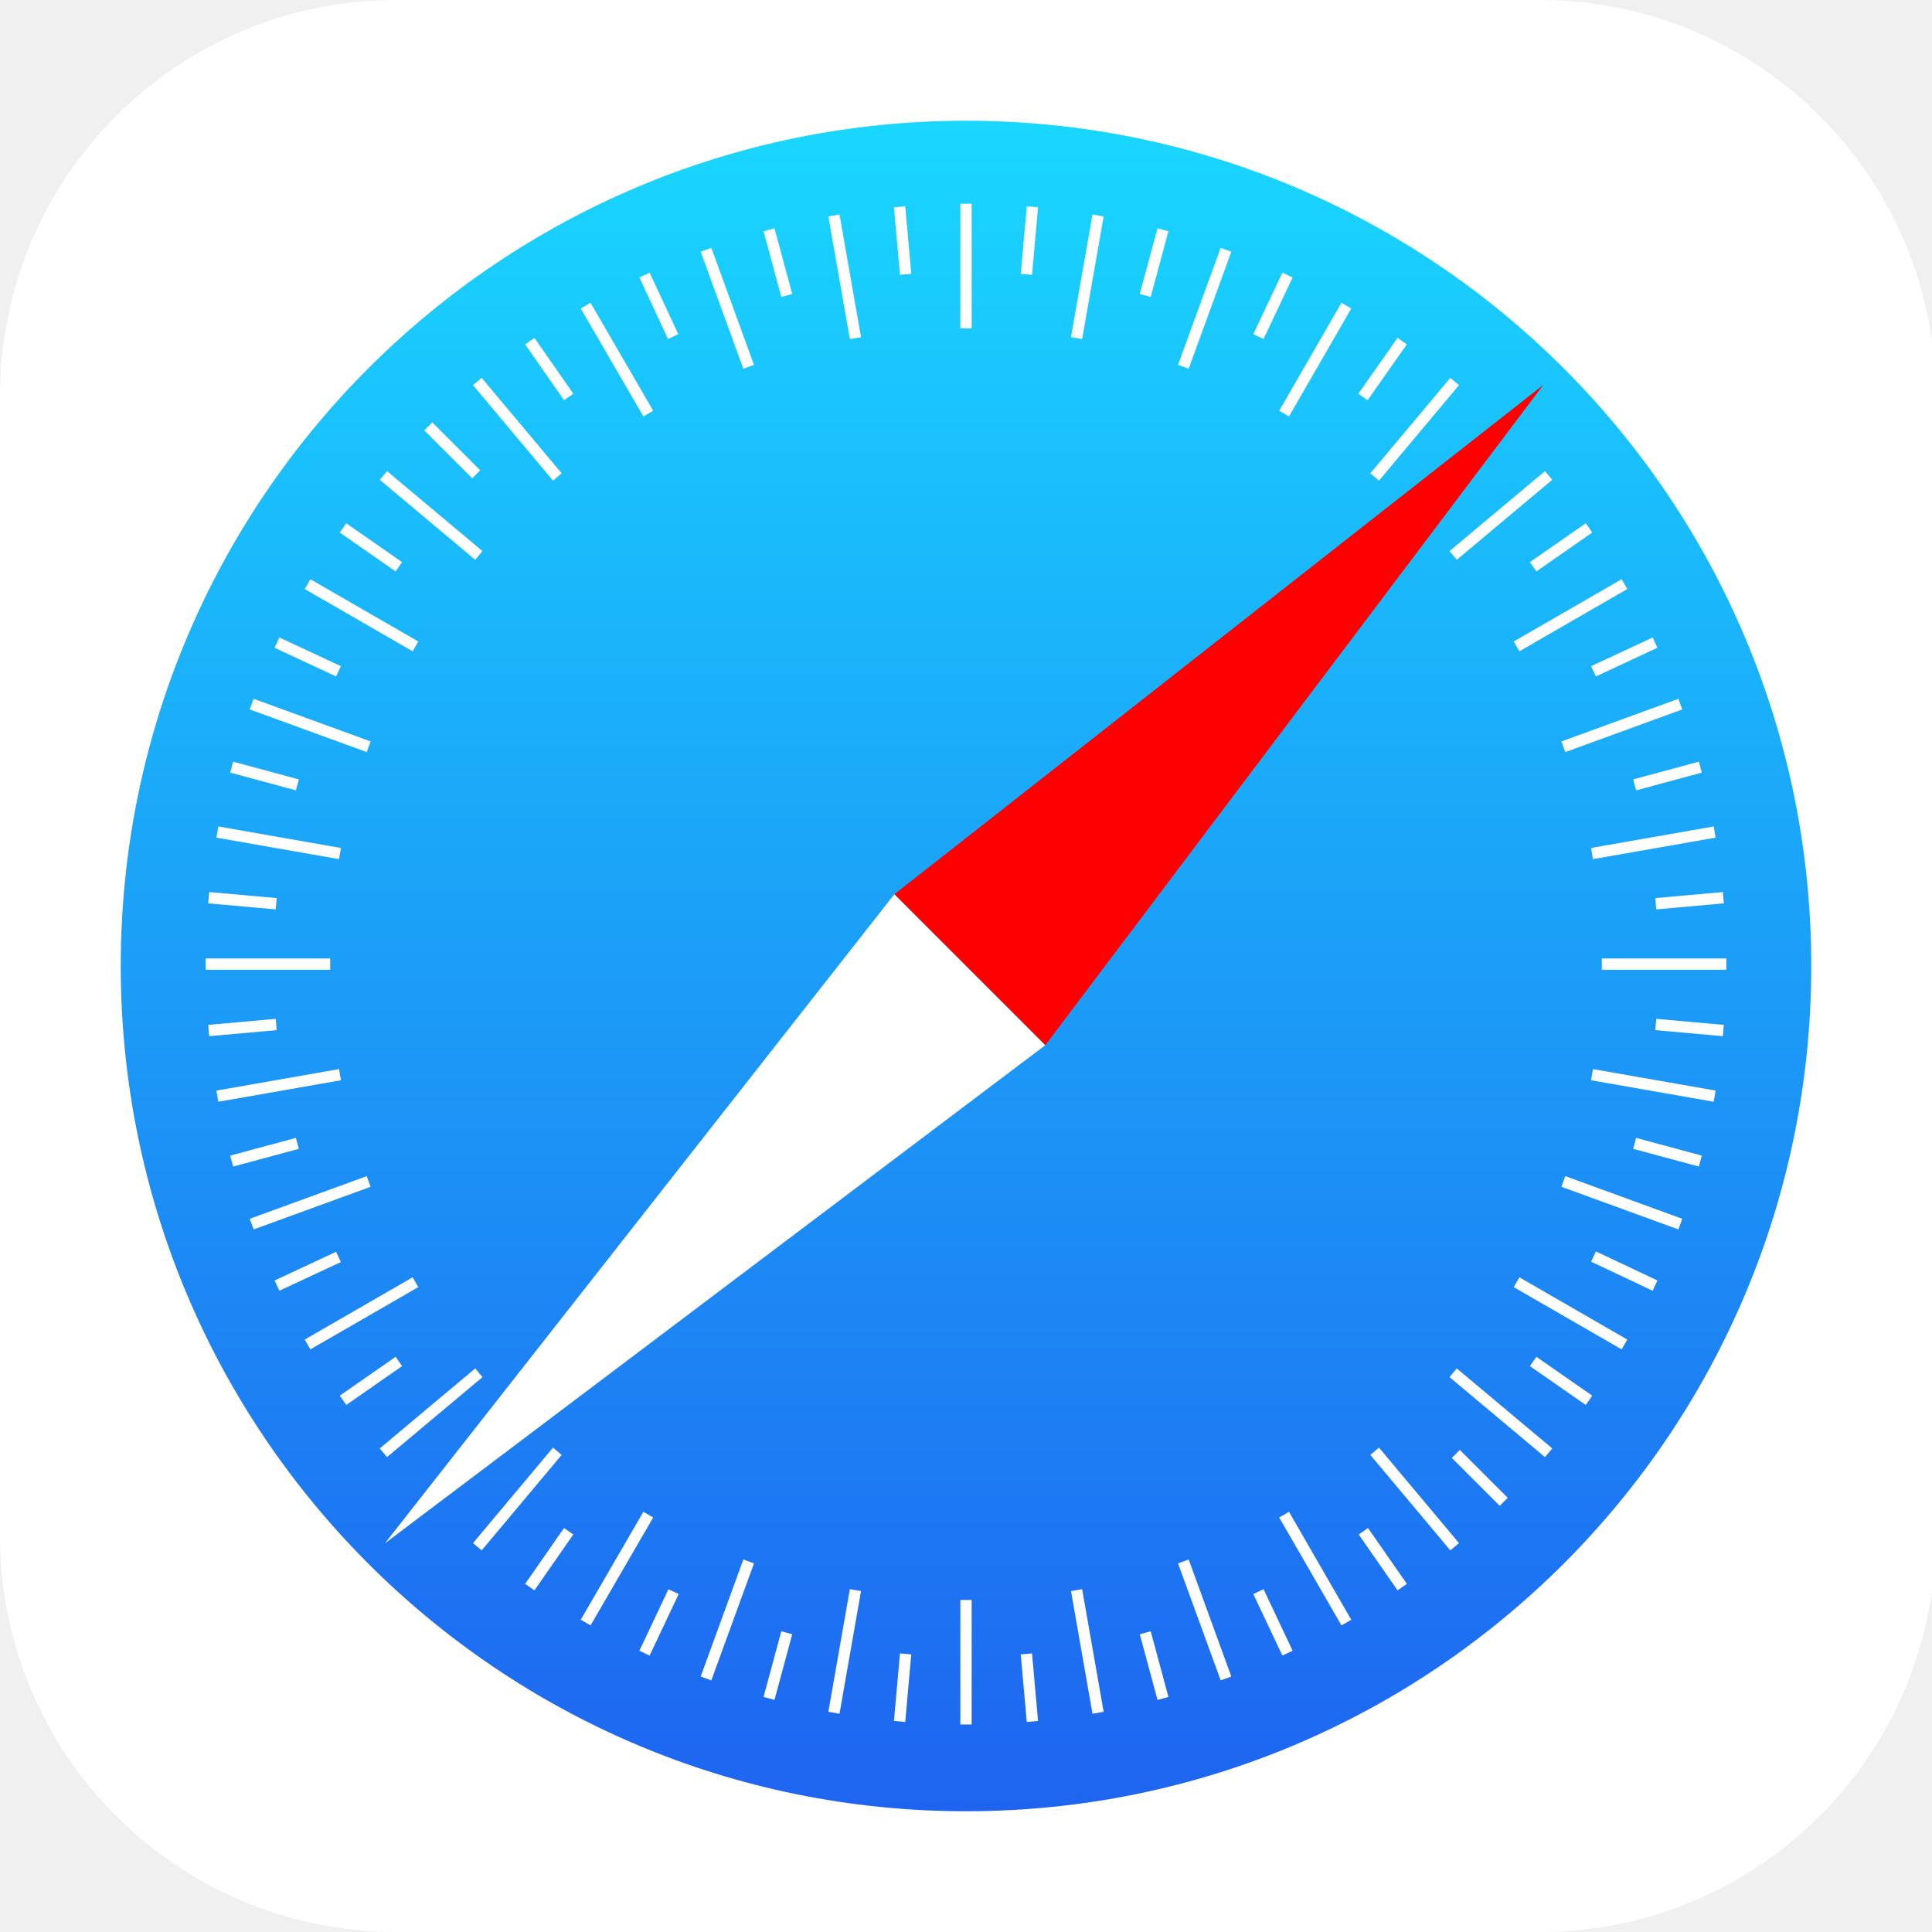
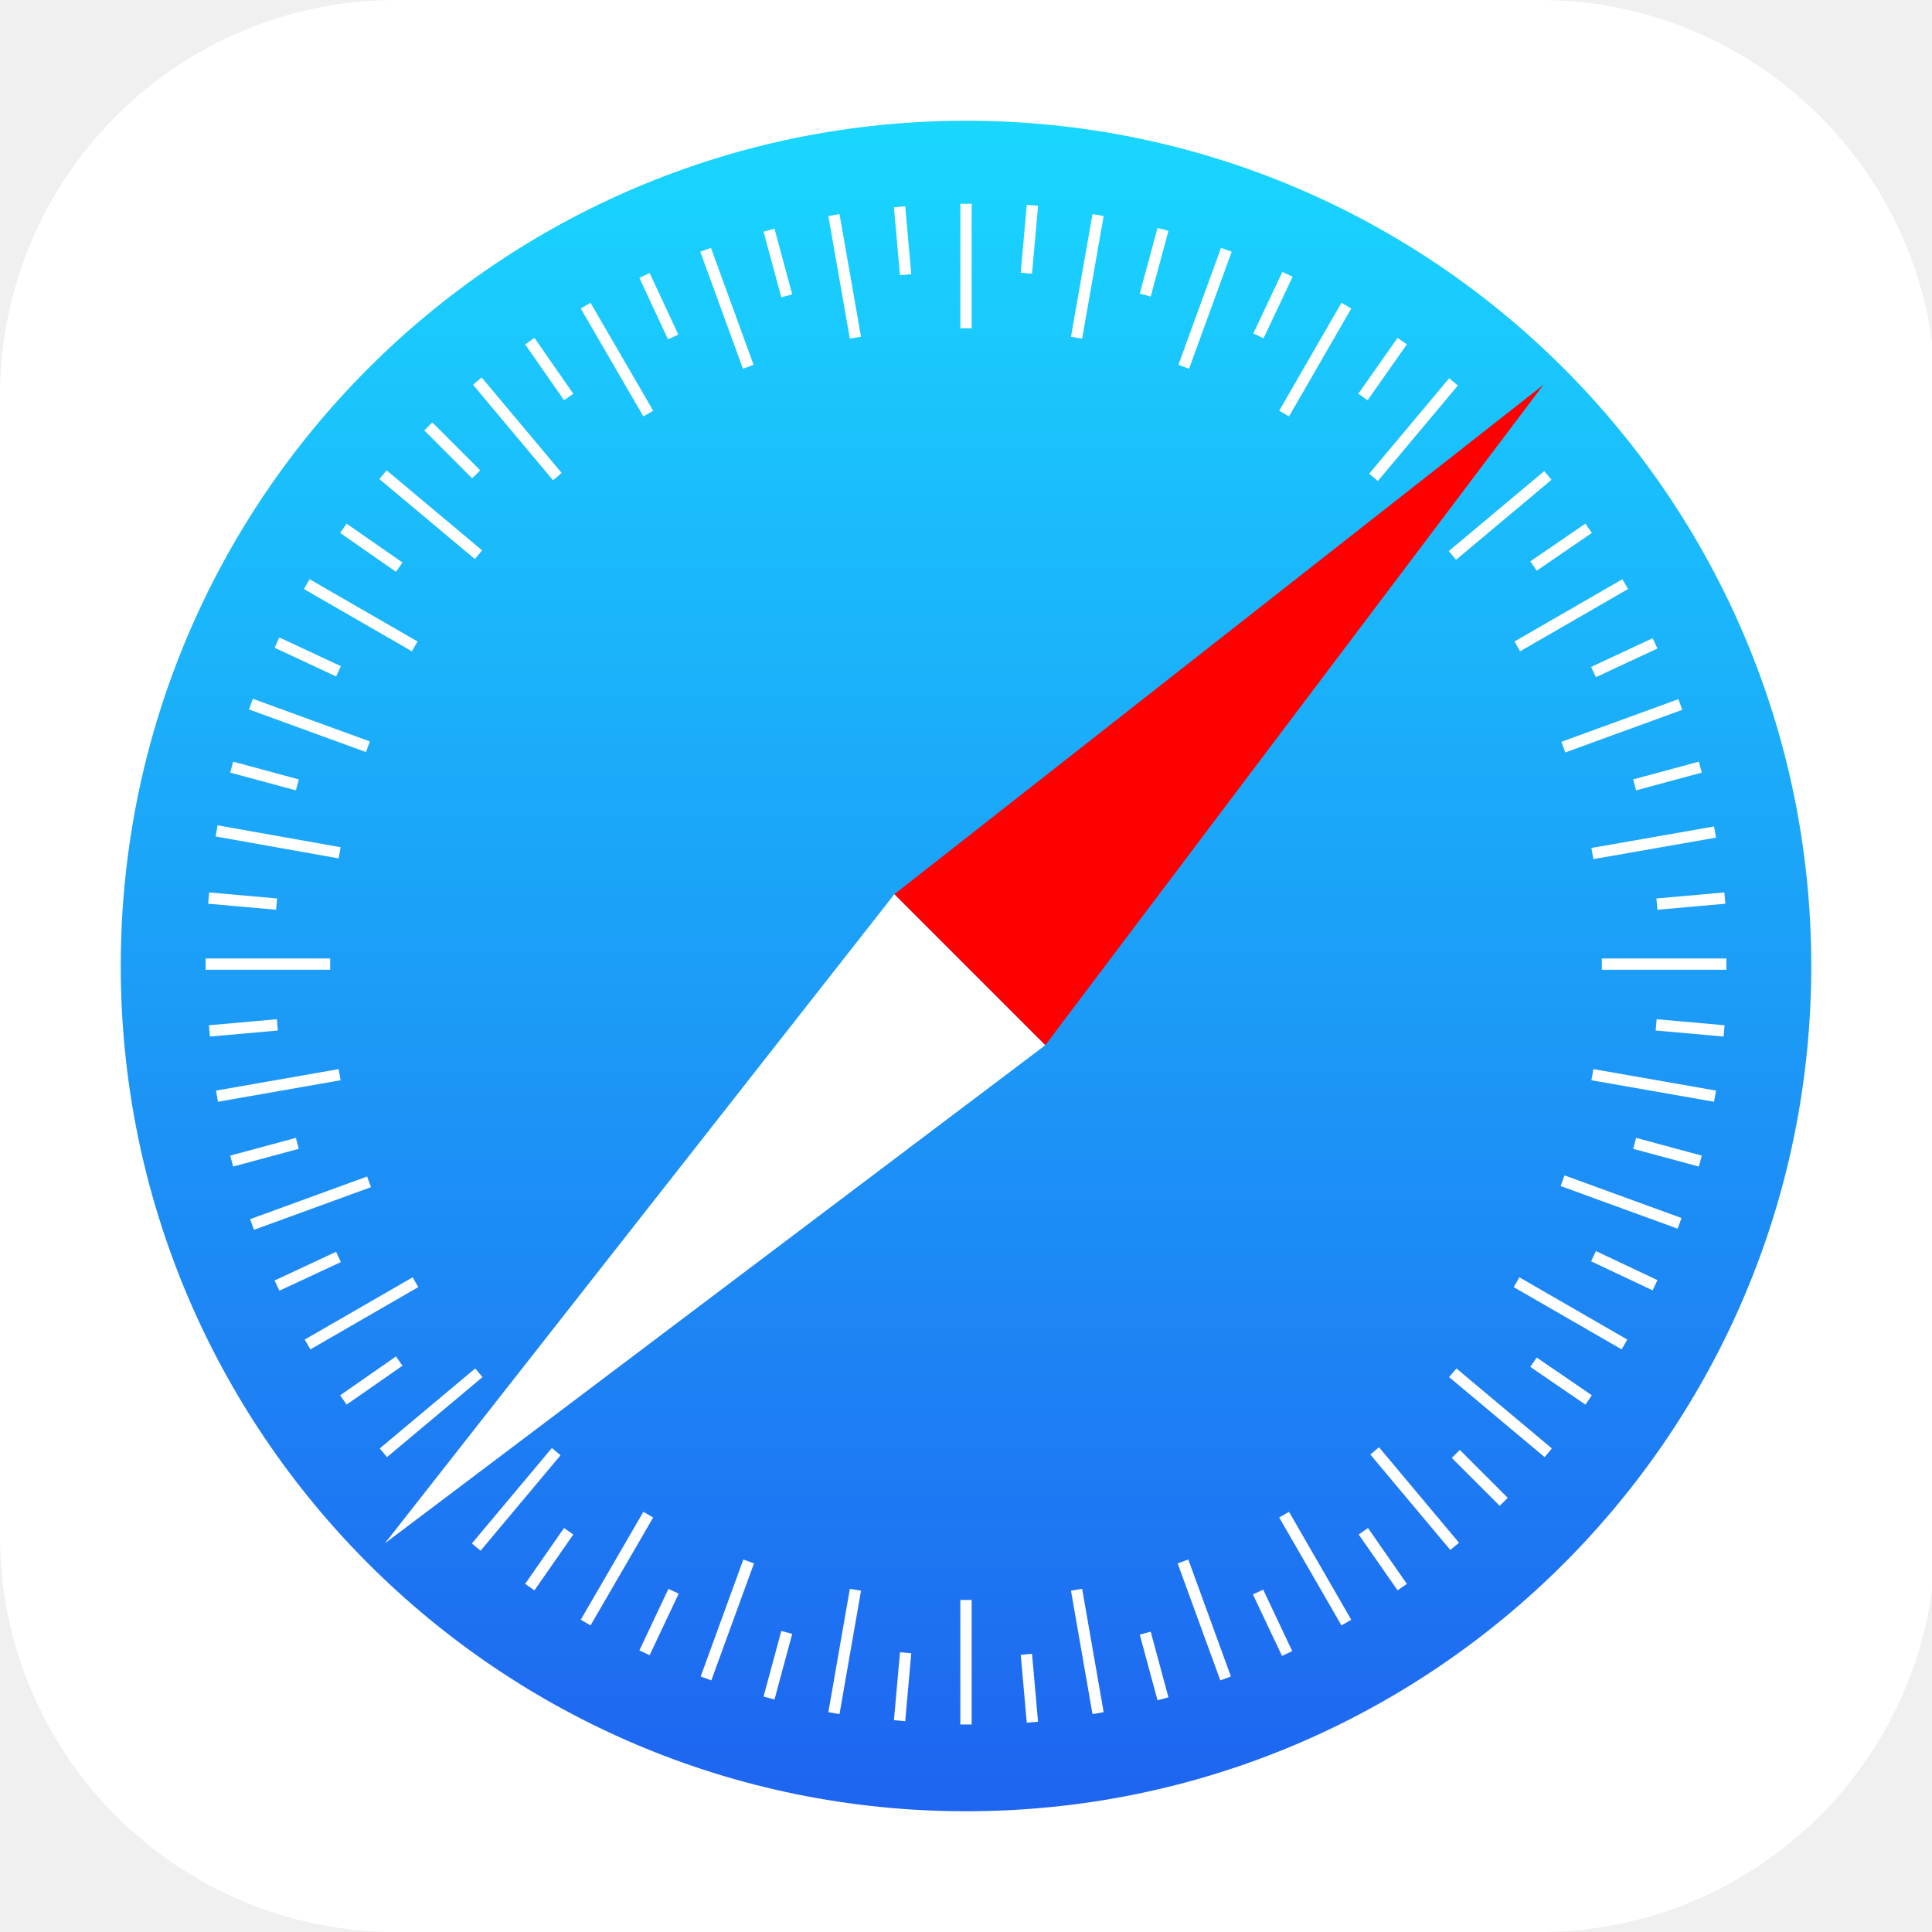
- <svg xmlns="http://www.w3.org/2000/svg" viewBox="0 0 512 512">
-   <defs>
-     <linearGradient id="a" x2="0" y2="100%">
-       <stop offset="0" stop-color="#19d7ff" />
-       <stop offset="100%" stop-color="#1e64f0" />
-     </linearGradient>
-   </defs>
-   <rect rx="105" ry="105" width="513" height="512" fill="#fff" />
-   <circle cx="256" cy="256" r="224" fill="url(#a)" />
-   <path d="M409 102L237 237l40 40z" fill="red" />
-   <path d="M102 409l135-172 40 40z" fill="#fff" />
-   <path stroke="#fff" stroke-width="3" d="M256 54v33m0 337v33m35-399.9l-5.7 32.5m-58.6 331.8l-5.7 32.5M324.9 66.2l-11.3 31M198.4 413.8l-11.3 31M221 57.1l5.7 32.5m58.6 331.8l5.7 32.5M187.1 66.2l11.3 31m115.2 316.6l11.3 31M155.2 81l16.6 28.6m168.5 291.8l16.5 28.6M126.5 101.1l21.2 25.3m216.6 258.2l21.2 25.3M101.6 126l25.3 21.2m258.2 216.6l25.3 21.2M81.5 154.8l28.6 16.5m291.8 168.5l28.6 16.5M66.7 186.6l31 11.3m316.6 115.2l31 11.3M57.6 220.5l32.5 5.7m331.8 58.6l32.5 5.7m-399.9-35h33m337 0h33m-399.9 35l32.5-5.7m331.8-58.6l32.5-5.7M66.7 324.4l31-11.3m316.6-115.2l31-11.3M81.5 356.3l28.6-16.5m291.8-168.5l28.6-16.5M101.6 385l25.3-21.2m258.2-216.6l25.3-21.2M126.5 409.9l21.2-25.3m216.6-258.2l21.2-25.3M155.2 430l16.6-28.6m168.5-291.8L356.8 81M238.4 54.8l1.6 17.9m32 365.6l1.6 17.9M203.8 60.9l4.7 17.4m95 354.4l4.7 17.4M170.8 72.9l7.6 16.3m155.1 332.6l7.7 16.3M140.4 90.4l10.3 14.8m210.6 300.6l10.3 14.8M113.5 113l12.7 12.7m259.6 259.6l12.7 12.7M90.9 139.9l14.8 10.3m300.6 210.6l14.8 10.3M73.4 170.3l16.3 7.6M422.3 333l16.3 7.7M61.4 203.3l17.4 4.7m354.4 95l17.4 4.7M55.3 237.9l17.9 1.6m365.6 32l17.9 1.6m-401.4 0l17.9-1.6m365.6-32l17.9-1.6M61.4 307.7l17.4-4.7m354.4-95l17.4-4.7M73.4 340.7l16.3-7.6m332.6-155.2l16.3-7.6M90.9 371.1l14.8-10.3m300.6-210.6l14.8-10.3M140.4 420.6l10.3-14.8m210.5-300.6l10.4-14.8M170.8 438.1l7.7-16.3m155-332.6l7.7-16.3M203.8 450.1l4.7-17.4m95-354.4l4.7-17.4m-69.8 395.3l1.6-17.9m32-365.6l1.6-17.9" />
+ <svg xmlns="http://www.w3.org/2000/svg" viewBox="0 0 5120 5120">
+   <linearGradient id="a" x2="0" y2="100%">
+     <stop offset="0" stop-color="#19d7ff" />
+     <stop offset="1" stop-color="#1e64f0" />
+   </linearGradient>
+   <g fill="#fff">
+     <rect width="5130" height="5120" rx="1050" />
+     <circle cx="2560" cy="2560" r="2240" fill="url(#a)" />
+     <path fill="red" d="M4090 1020 2370 2370l4e2 4e2z" />
+     <path d="M1020 4090l1350-1720 4e2 4e2z" />
+   </g>
+   <path stroke="#fff" stroke-width="30" d="M2560 540v330m0 3370v330m350-4e3-57 325m-586 3318-57 327M3250 662l-113 310M1984 4138l-113 310m339-3878 57 325m586 3318 57 327M1870 662l113 310m1152 3166 113 310M1552 810l166 286m1685 2918 165 286M1265 1010l212 253m2166 2582 212 253M1015 1258l253 212m2582 2168 253 212M813 1548l286 165m2920 1685 286 165M665 1866l310 113m3166 1150 310 113M574 2202l326 58m3320 588 325 57M545 2555h330m3370 0h330M575 2905l325-57m3320-586 325-57M668 3245l310-113m3165-1152 310-113M815 3563l286-165m2920-1685 286-165M1016 3850l253-212m2580-2166 253-212M1262 41e2l212-253m2166-2582 212-253M1552 43e2l166-286m1685-2918 165-286M2384 548l16 180m320 3656 16 180M2038 610l47 174m950 3544 47 174M1708 730l76 163m1550 3326 77 163M1404 904l103 148m2106 3006 103 148M1135 1130l127 127m2596 2596 127 127M910 14e2l148 103m3006 2107 146 1e2M734 1703l163 76m3326 1550 163 77M614 2033l174 47m3544 950 174 47M553 2380l180 16m3656 320 180 16m-4014 0 180-16m3656-320 180-16M614 3077l174-47m3544-950 174-47M734 3407l163-76m3326-1550 163-76M910 3710l148-103m3006-2107 146-1e2M1404 4206l103-148m2105-3006 104-148M1708 4380l77-163M3335 890l77-163M2038 45e2l47-174m950-3544 47-174m-698 3952 16-180m320-3656 16-180" />
</svg>
